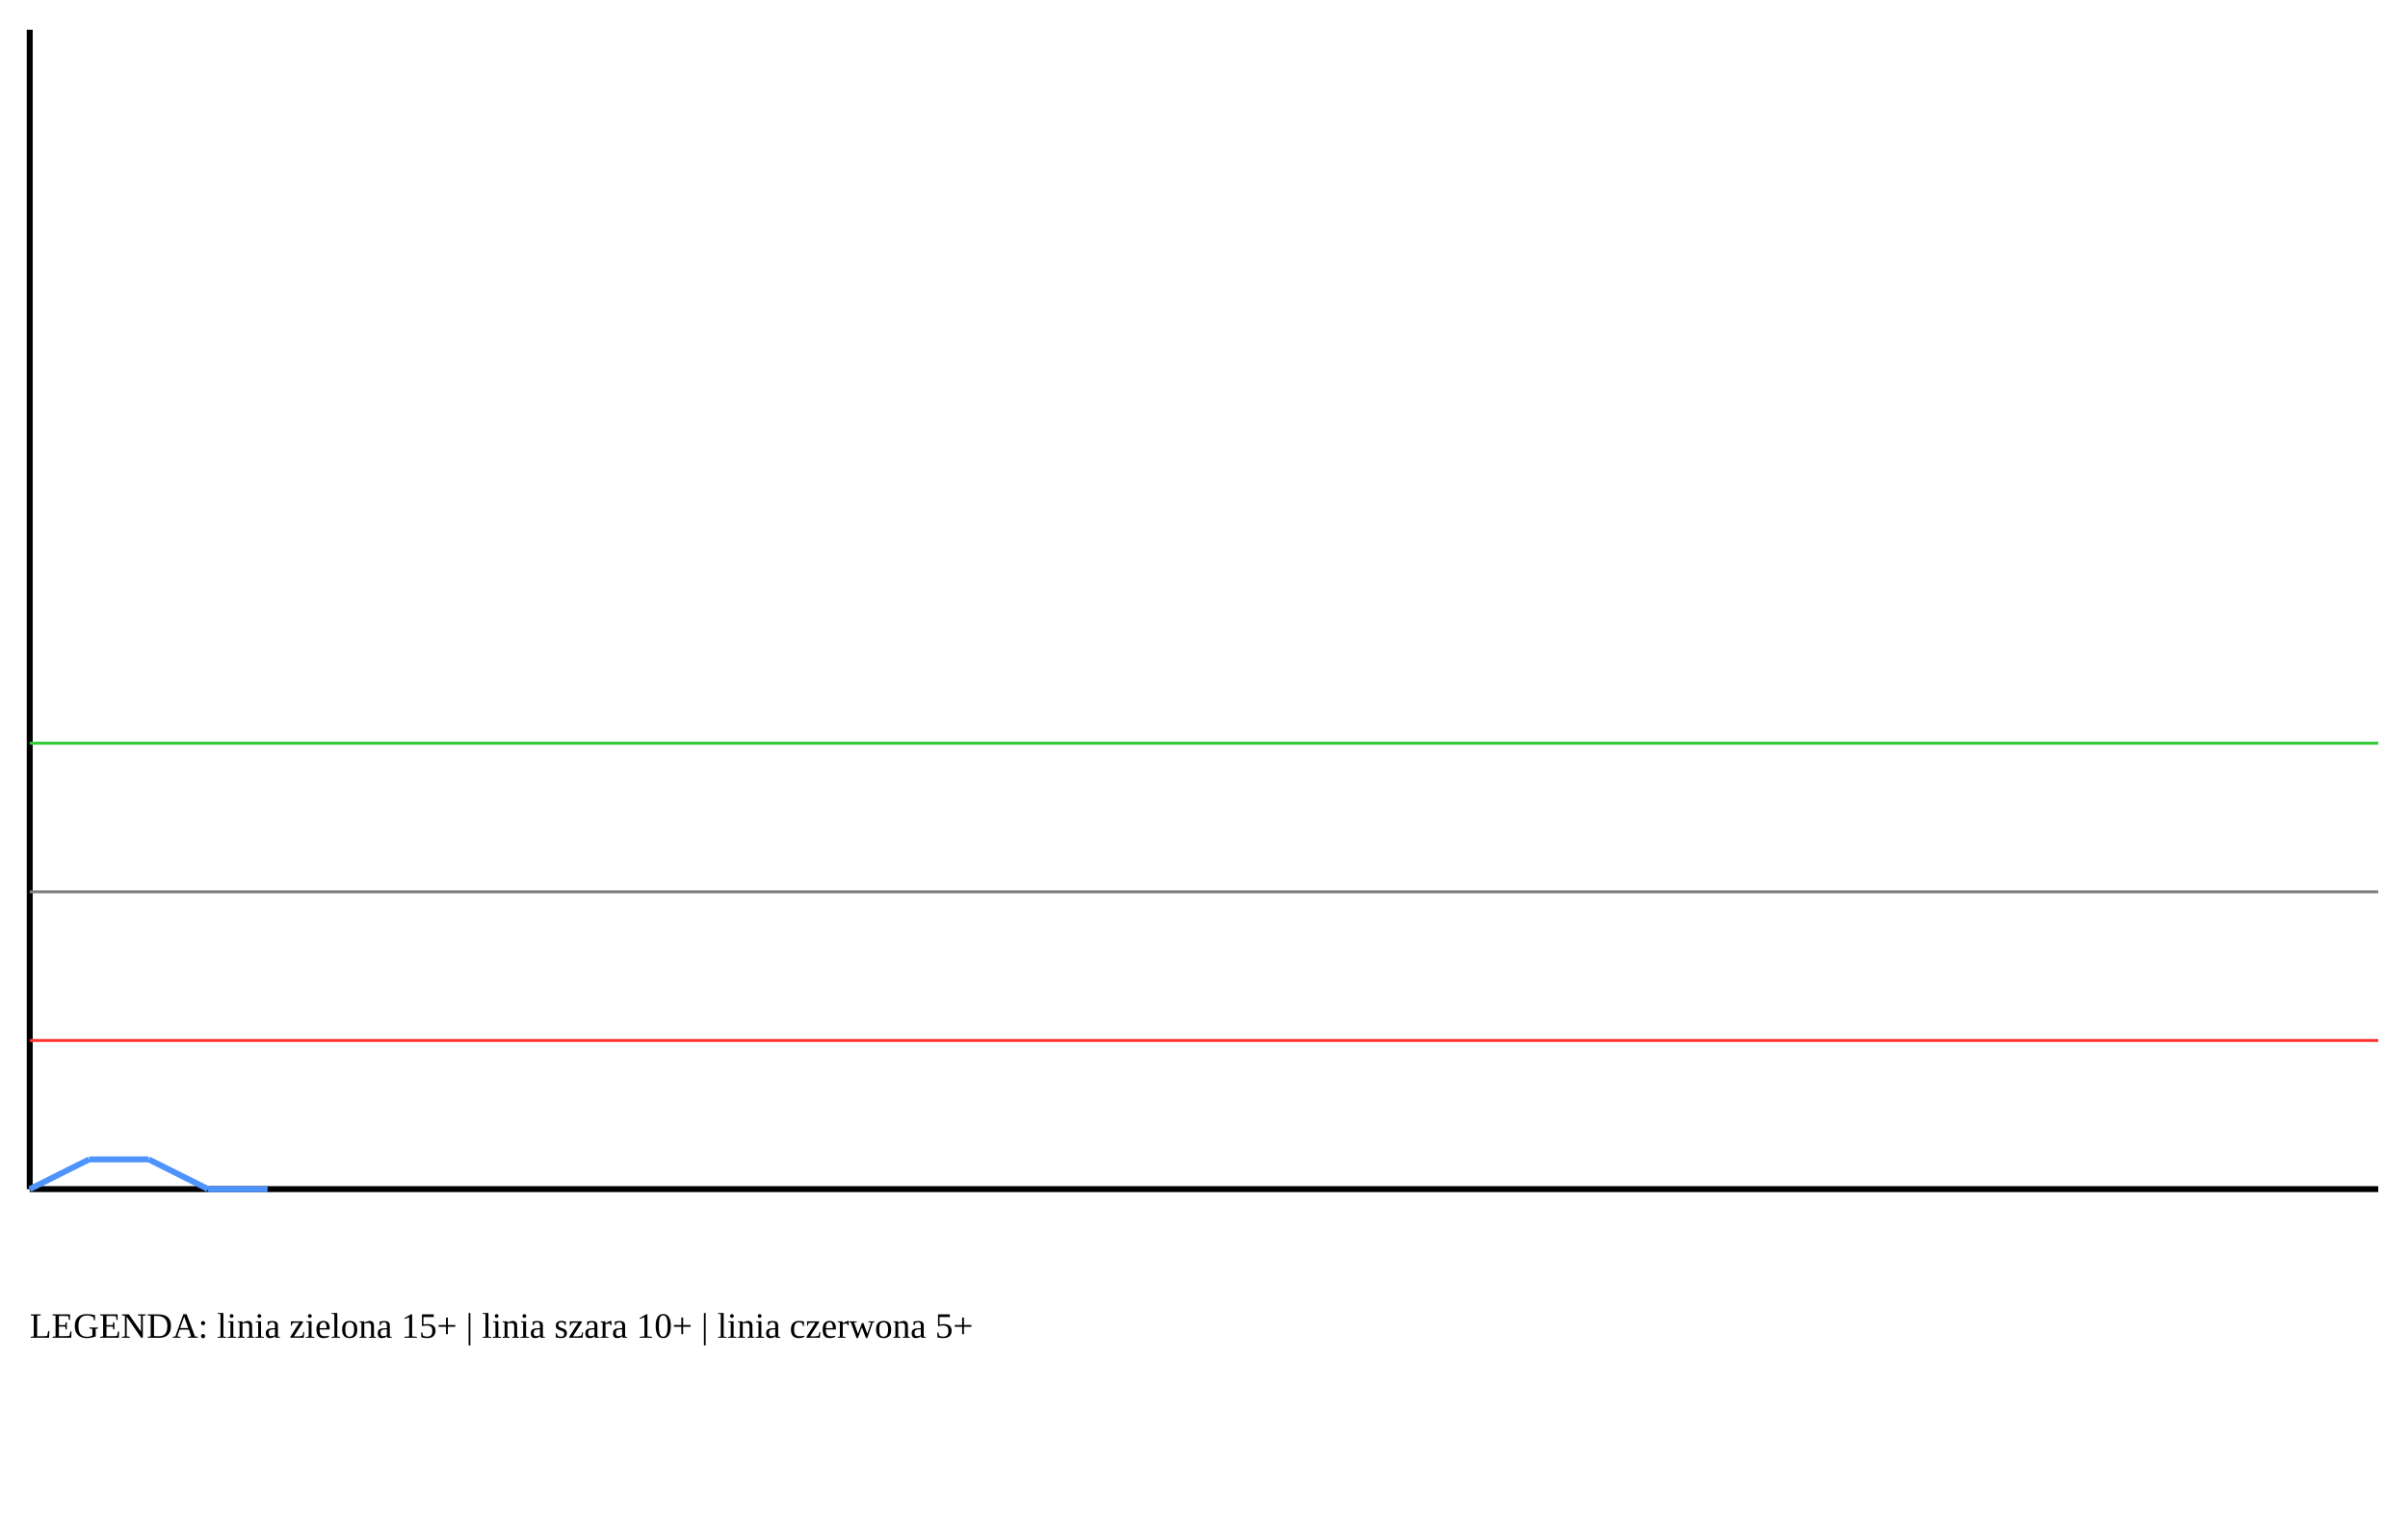
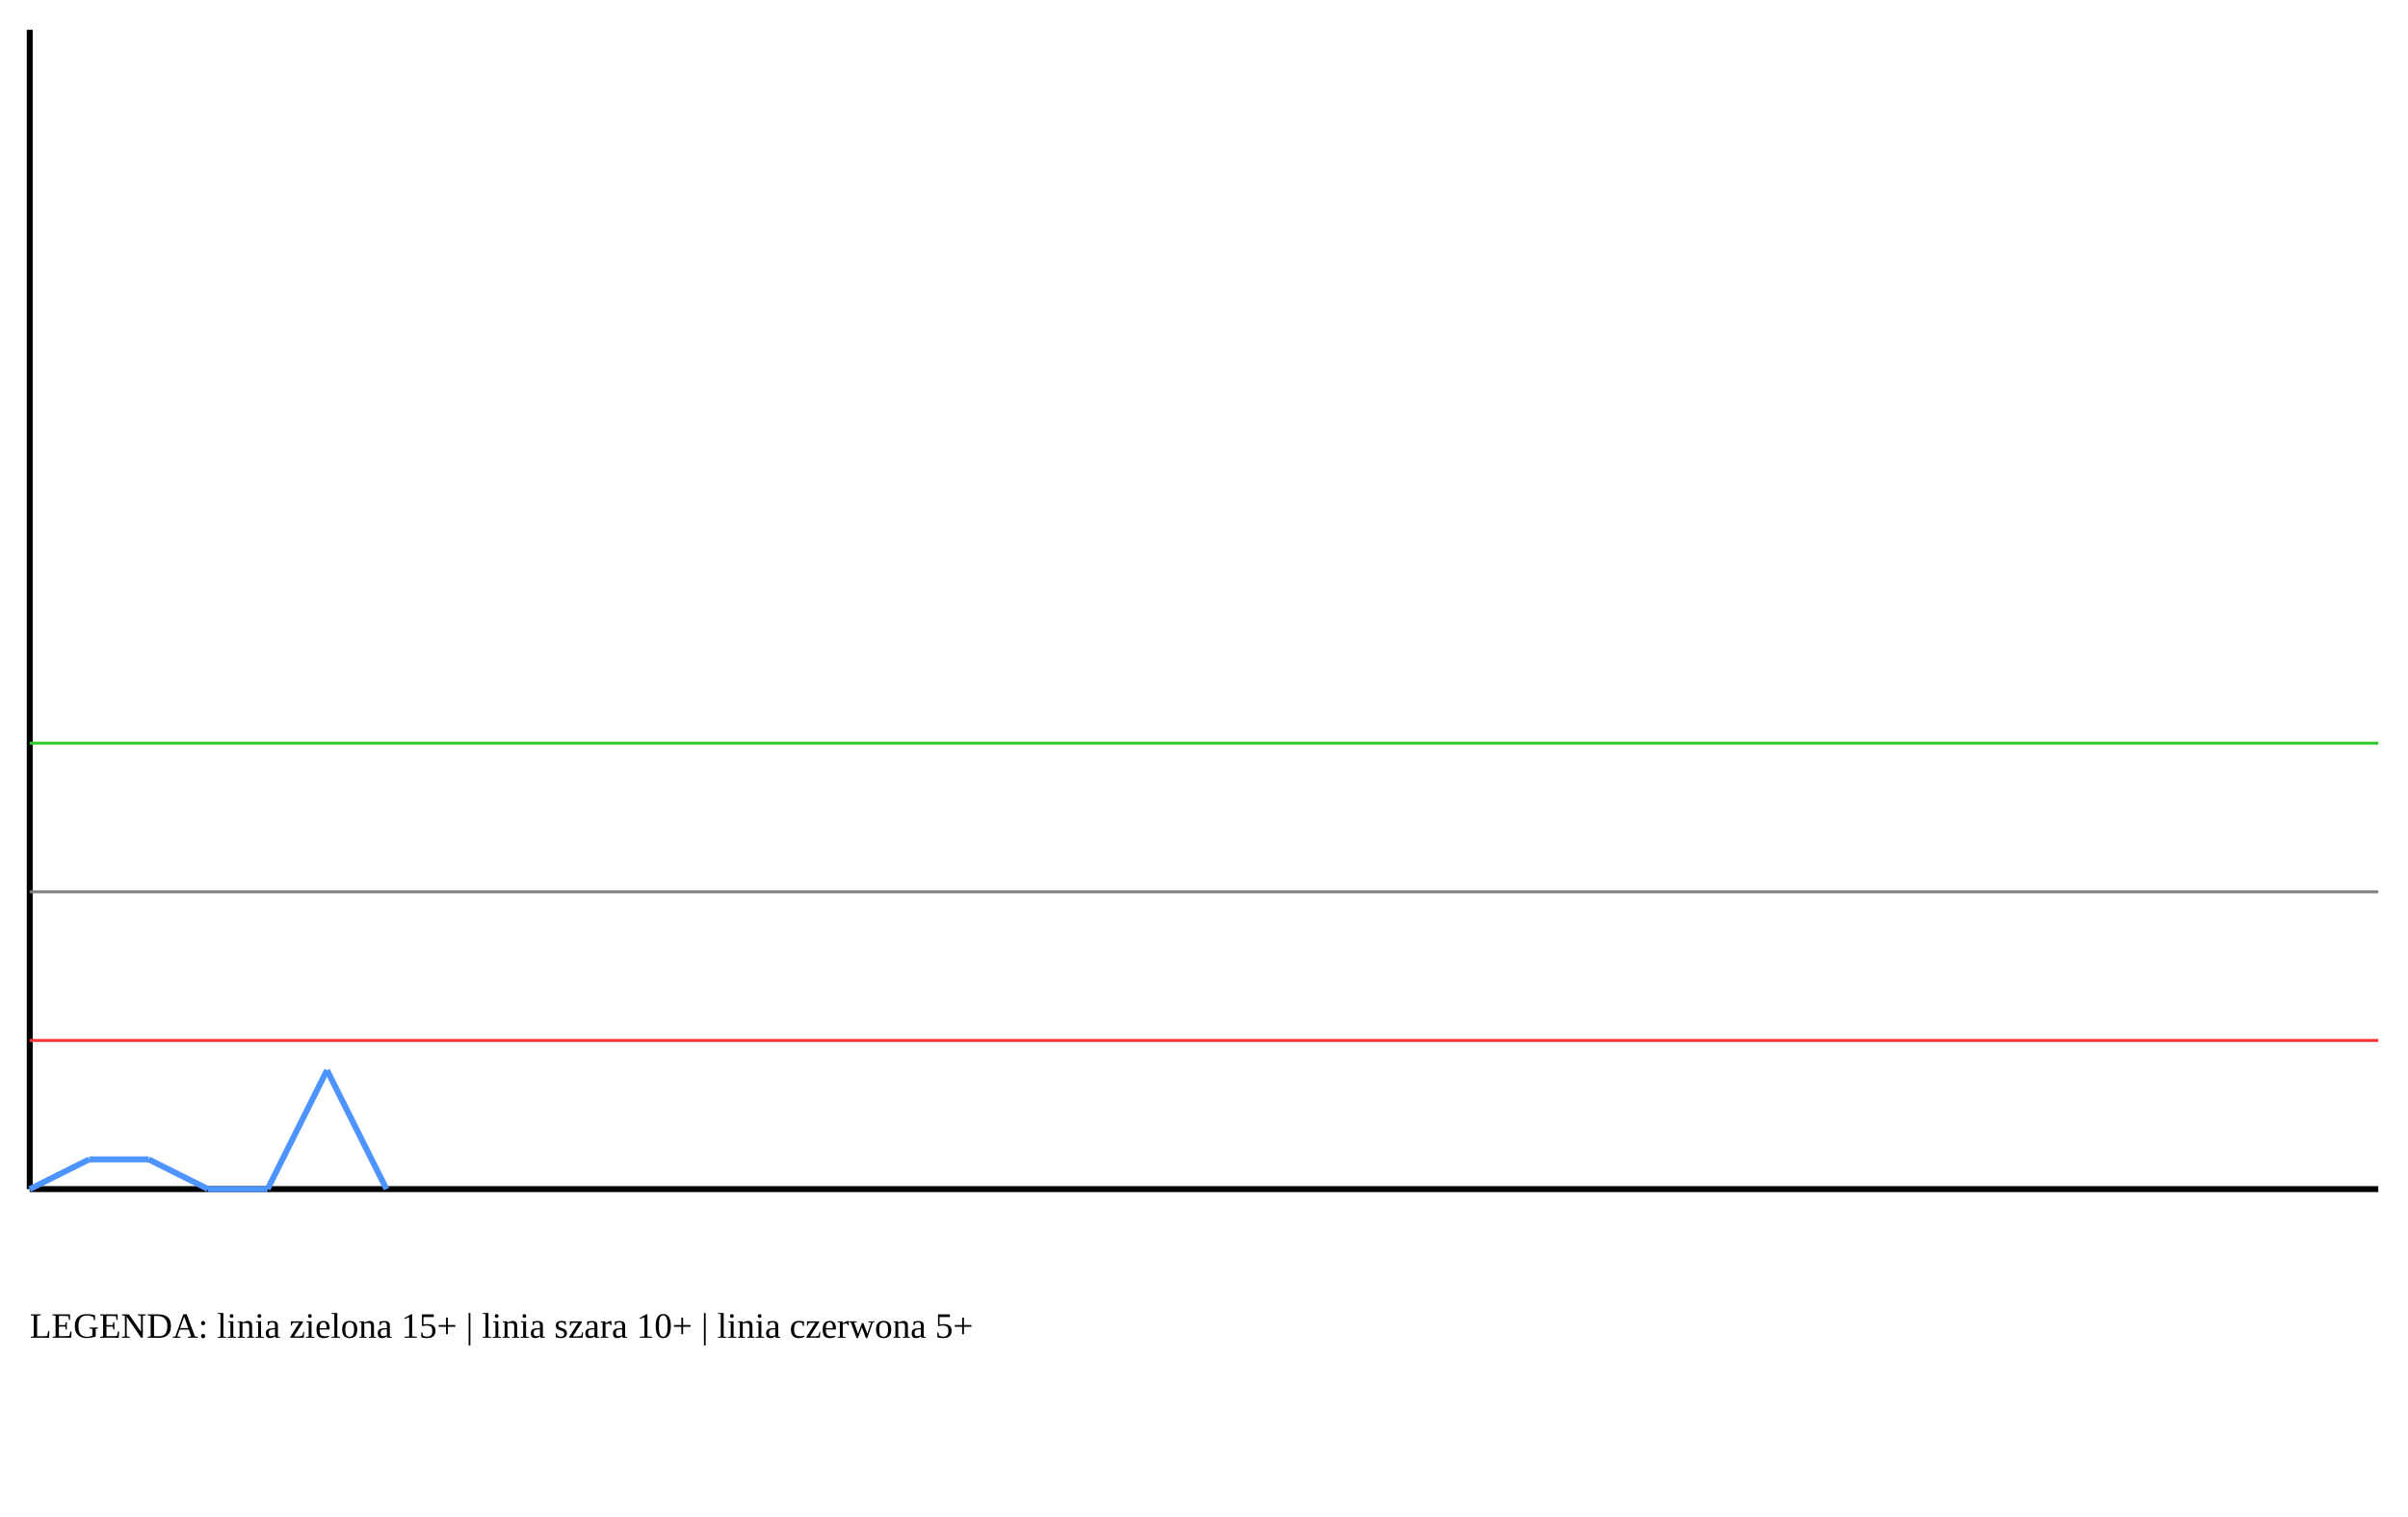
<svg xmlns="http://www.w3.org/2000/svg" width="810" height="510" version="1.1">
  <line x1="10" y1="10" x2="10" y2="400" style="stroke:rgb(0,0,0);stroke-width:2" />
  <line x1="10" y1="400" x2="800" y2="400" style="stroke:rgb(0,0,0);stroke-width:2" />
  <text x="10" y="450" fill="black">LEGENDA: linia zielona 15+ | linia szara 10+ | linia czerwona 5+</text>
  <line x1="10" y1="250" x2="800" y2="250" style="stroke:rgb(51,204,51);stroke-width:0,5" />
  <line x1="10" y1="300" x2="800" y2="300" style="stroke:rgb(128,128,128);stroke-width:0,5" />
  <line x1="10" y1="350" x2="800" y2="350" style="stroke:rgb(255,51,51);stroke-width:0,5" />
  <line x1="10" y1="400" x2="30" y2="390" style="stroke:rgb(77,148,255);stroke-width:2" />
  <line x1="30" y1="390" x2="50" y2="390" style="stroke:rgb(77,148,255);stroke-width:2" />
  <line x1="50" y1="390" x2="70" y2="400" style="stroke:rgb(77,148,255);stroke-width:2" />
  <line x1="70" y1="400" x2="90" y2="400" style="stroke:rgb(77,148,255);stroke-width:2" />
+   <line x1="90" y1="400" x2="110" y2="360" style="stroke:rgb(77,148,255);stroke-width:2" />
+   <line x1="110" y1="360" x2="130" y2="400" style="stroke:rgb(77,148,255);stroke-width:2" />
</svg>
